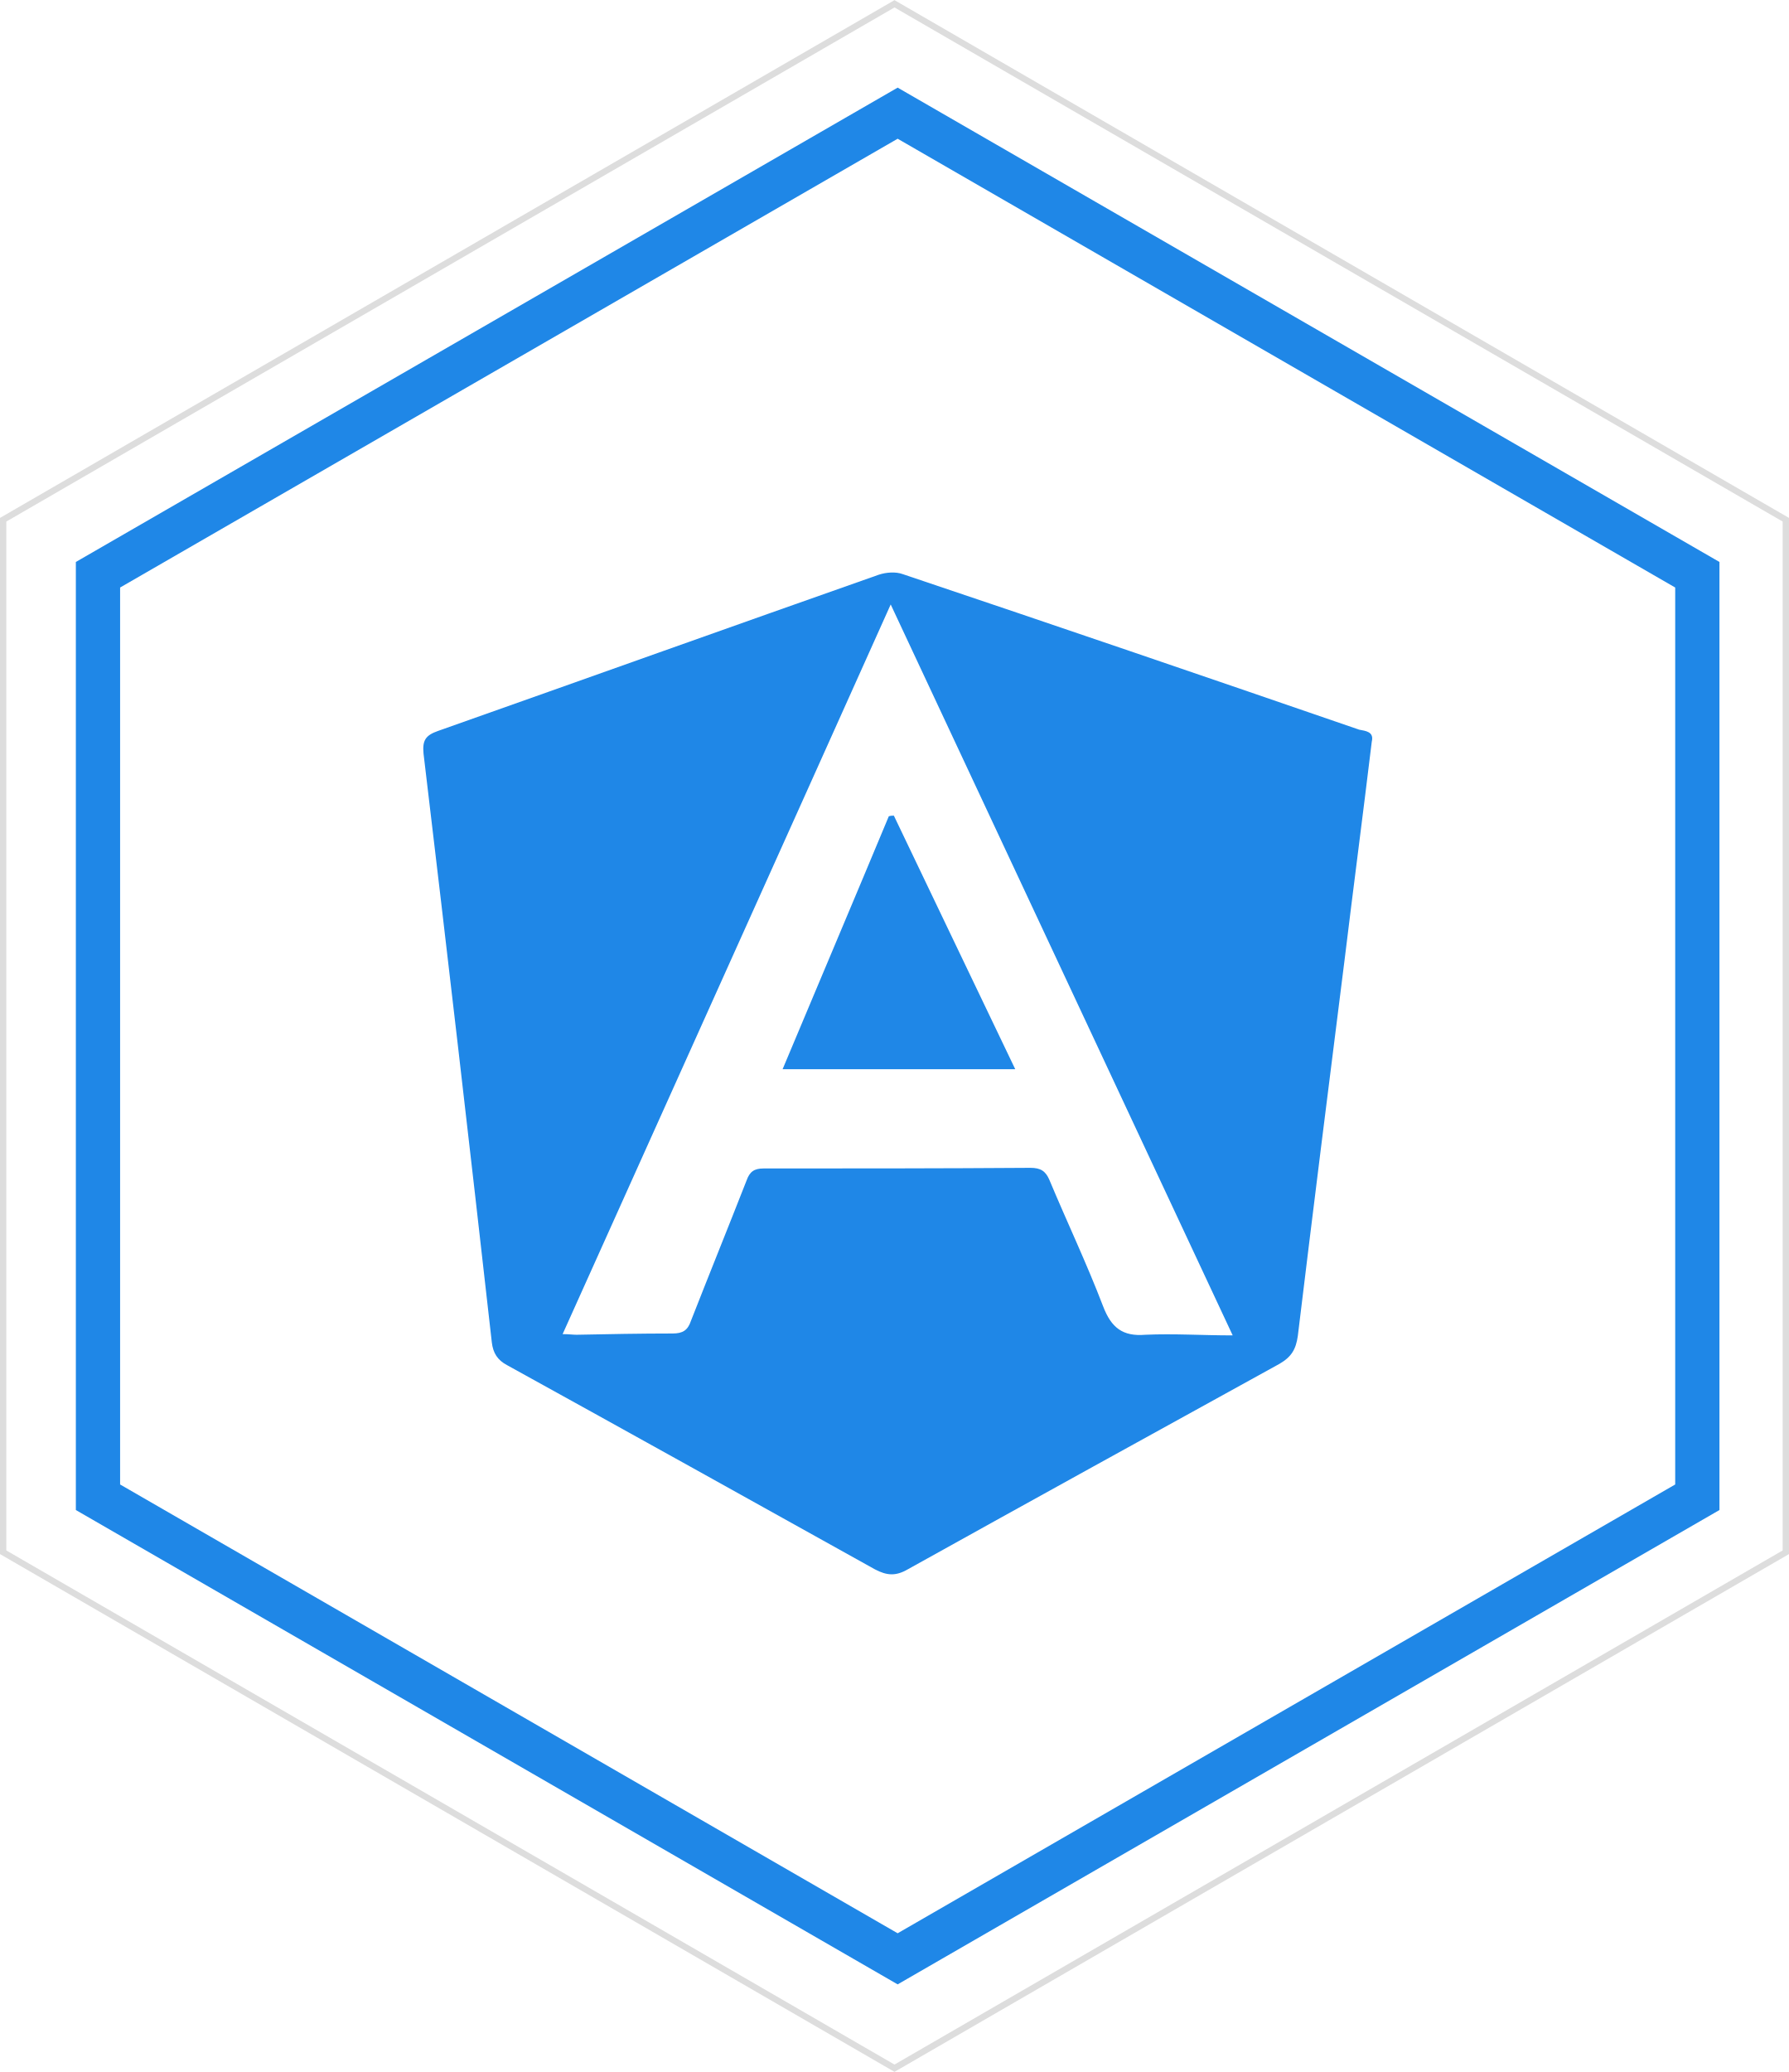
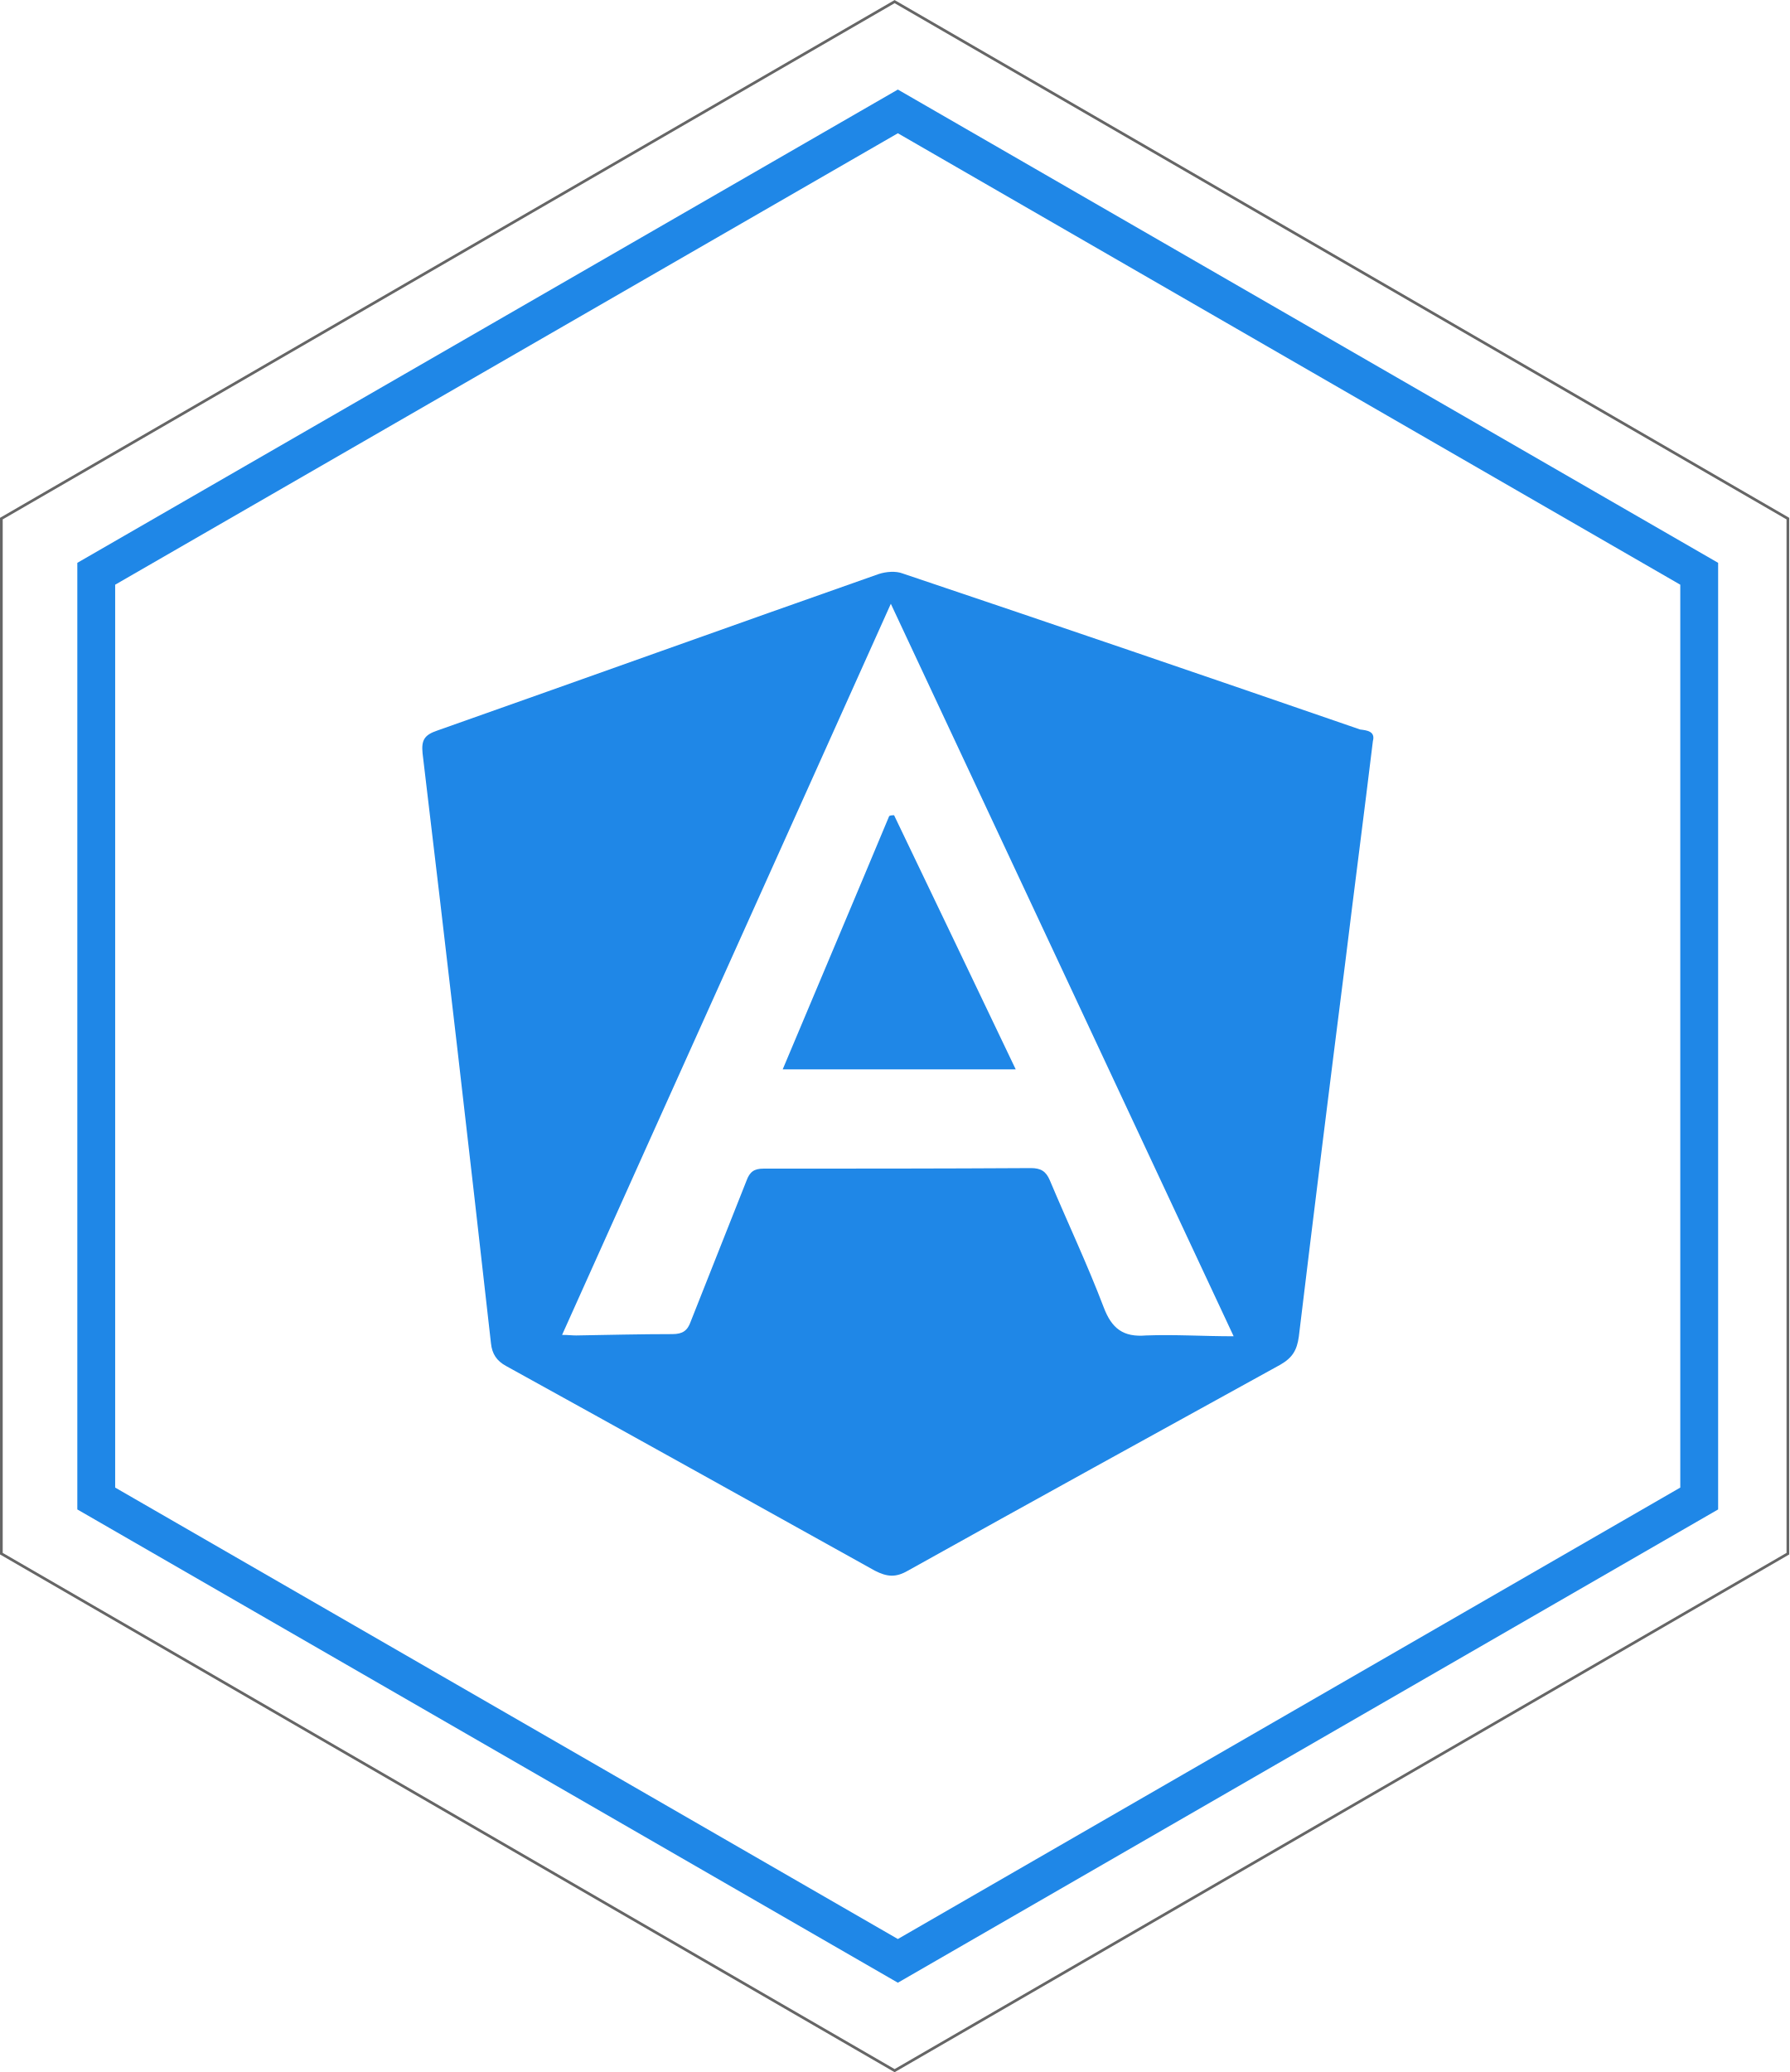
- <svg xmlns="http://www.w3.org/2000/svg" version="1.1" id="Layer_1" x="0px" y="0px" viewBox="0 0 283 327.7" enable-background="new 0 0 283 327.7" xml:space="preserve">
-   <polygon fill="none" stroke="#1F87E7" stroke-width="7" stroke-miterlimit="10" points="15.5,90.9 142,17.9 268.5,90.9 268.5,236.8   142,309.8 15.5,236.8 " />
-   <polygon fill="none" stroke="#DDDDDD" stroke-miterlimit="10" points="0.5,82.2 141.5,0.6 282.5,82.2 282.5,245.5 141.5,327.1   0.5,245.5 " />
-   <path fill="#1F87E7" d="M217,117.3c-1.4,11.6-2.9,23-4.3,34.5c-2.5,19.8-5,39.7-7.4,59.5c-0.3,2.1-1,3.3-2.9,4.4  c-19.6,10.8-39.2,21.6-58.8,32.5c-1.9,1.1-3.3,1-5.2,0c-19.4-10.8-38.8-21.6-58.2-32.3c-1.5-0.8-2.2-1.9-2.4-3.6  c-3.5-31.1-7.1-62.1-10.8-93.1c-0.2-2.1,0.3-2.9,2.3-3.6c23.2-8.2,46.4-16.5,69.7-24.7c1.2-0.4,2.7-0.5,3.8-0.1  c24.1,8.1,48.1,16.3,72.2,24.6C216,115.6,217.4,115.7,217,117.3z M195,211.2c-18-38.5-35.9-76.7-54.1-115.6  C123.5,134.4,106.3,172.5,89,211c1,0,1.6,0.1,2.2,0.1c5.1-0.1,10.1-0.2,15.2-0.2c1.6,0,2.4-0.5,2.9-2c2.9-7.4,5.9-14.8,8.8-22.2  c0.5-1.4,1.2-1.9,2.7-1.9c14.1,0,28.2,0,42.2-0.1c1.6,0,2.4,0.5,3,1.9c2.8,6.7,5.9,13.2,8.5,20c1.3,3.4,3.1,4.8,6.7,4.5  C185.7,210.9,190.2,211.2,195,211.2z" />
-   <path fill="#1F87E7" d="M141.4,129c6.3,13.2,12.7,26.5,19.2,40.1c-12.3,0-24.3,0-36.8,0c5.7-13.6,11.3-26.8,16.8-40  C140.9,129,141.2,129,141.4,129z" />
+ <svg xmlns="http://www.w3.org/2000/svg" version="1.1" id="Layer_1" x="0px" y="0px" viewBox="181.1 0.8 661.9 766.3" enable-background="new 181.1 0.8 661.9 766.3" xml:space="preserve">
+   <polygon fill="none" stroke="#1F87E7" stroke-width="14" stroke-miterlimit="10" points="216.7,213 513.2,42 809.6,213 809.6,555   513.2,726 216.7,555 " />
+   <polygon fill="none" stroke="#666666" stroke-miterlimit="10" points="181.6,192.6 512,1.4 842.4,192.6 842.4,575.4 512,766.6   181.6,575.4 " />
+   <path fill="#1F87E7" d="M688.9,274.9c-3.3,27.2-6.8,53.9-10.1,80.9c-5.9,46.4-11.7,93-17.3,139.4c-0.7,4.9-2.3,7.7-6.8,10.3  c-45.9,25.3-91.9,50.6-137.8,76.2c-4.5,2.6-7.7,2.3-12.2,0c-45.5-25.3-90.9-50.6-136.4-75.7c-3.5-1.9-5.2-4.5-5.6-8.4  c-8.2-72.9-16.6-145.5-25.3-218.2c-0.5-4.9,0.7-6.8,5.4-8.4c54.4-19.2,108.7-38.7,163.3-57.9c2.8-0.9,6.3-1.2,8.9-0.2  c56.5,19,112.7,38.2,169.2,57.7C686.6,270.9,689.9,271.2,688.9,274.9z M637.4,495c-42.2-90.2-84.1-179.8-126.8-270.9  C469.8,315,429.5,404.3,389,494.5c2.3,0,3.7,0.2,5.2,0.2c12-0.2,23.7-0.5,35.6-0.5c3.7,0,5.6-1.2,6.8-4.7  c6.8-17.3,13.8-34.7,20.6-52c1.2-3.3,2.8-4.5,6.3-4.5c33,0,66.1,0,98.9-0.2c3.7,0,5.6,1.2,7,4.5c6.6,15.7,13.8,30.9,19.9,46.9  c3,8,7.3,11.2,15.7,10.5C615.6,494.3,626.1,495,637.4,495z" />
+   <path fill="#1F87E7" d="M511.8,302.3c14.8,30.9,29.8,62.1,45,94c-28.8,0-56.9,0-86.2,0c13.4-31.9,26.5-62.8,39.4-93.7  C510.6,302.3,511.3,302.3,511.8,302.3z" />
</svg>
